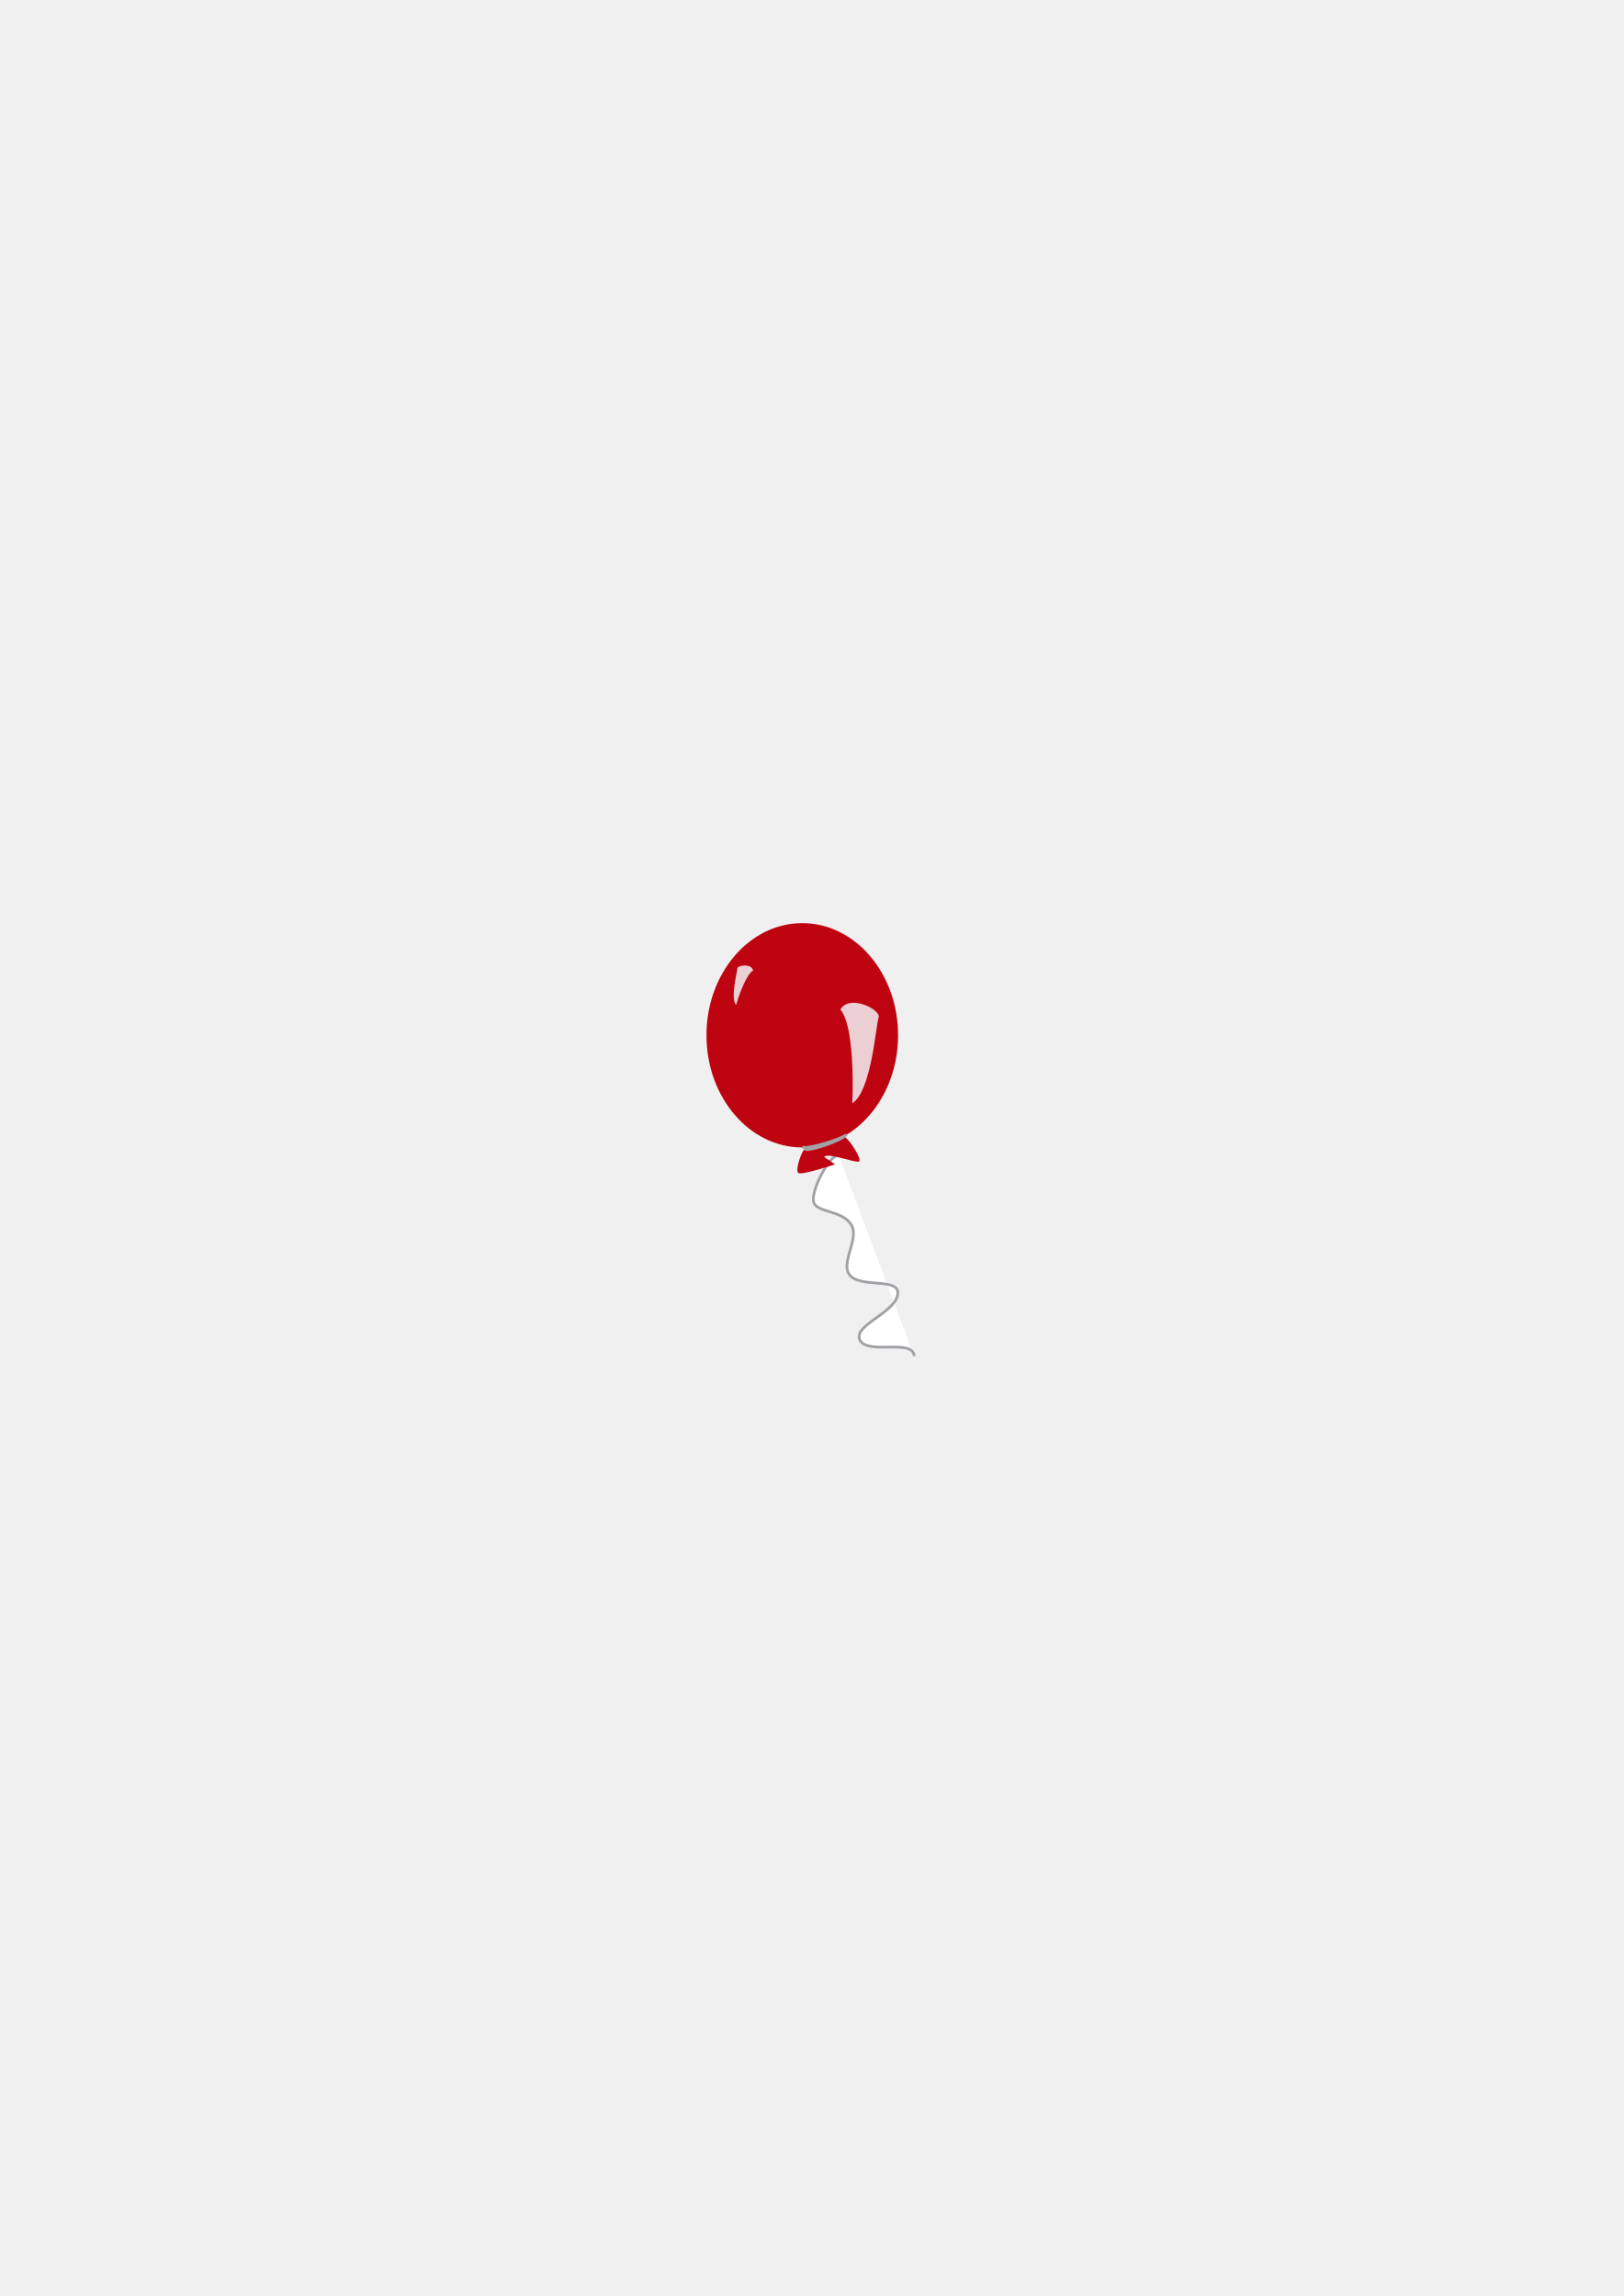
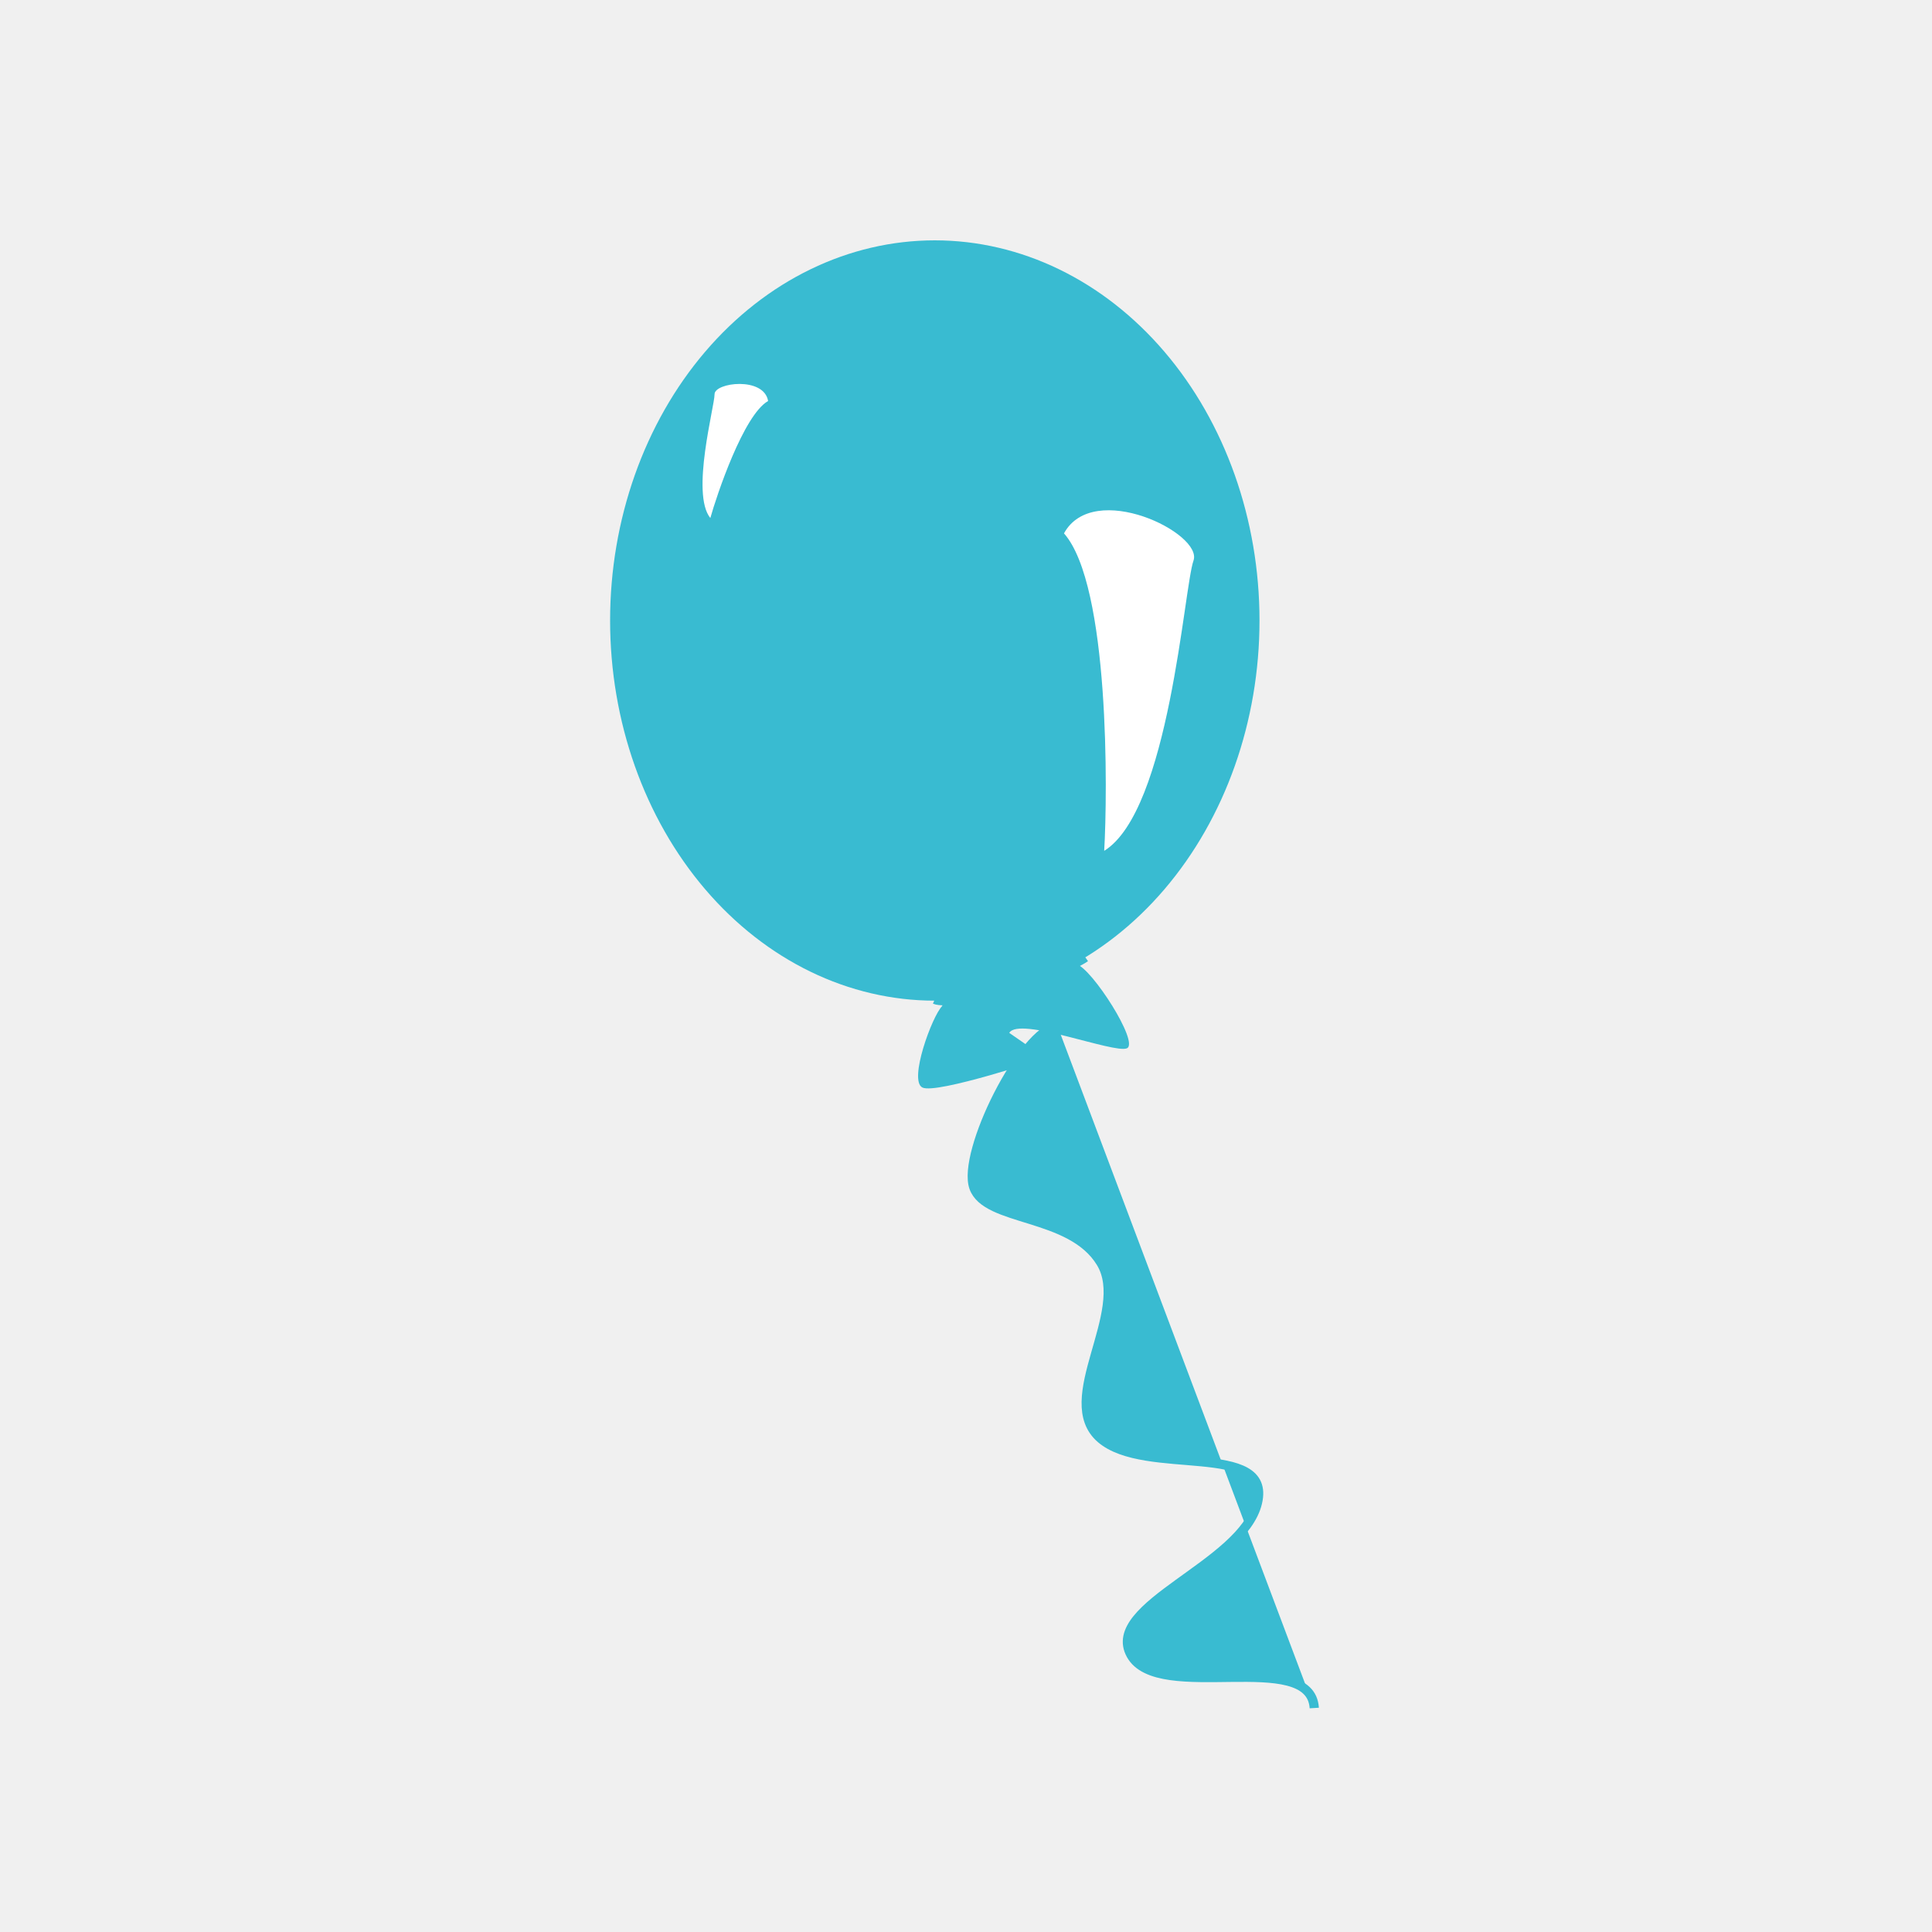
- <svg xmlns="http://www.w3.org/2000/svg" enable-background="new 0 0 595.28 841.89" viewBox="0 0 595.28 841.89">
-   <path d="m329.25 379.62a35.125 41.125 0 1 0 -70.25 0 35.125 41.125 0 1 0 70.25 0" fill="#bf0411" />
-   <path d="m307.402,423.507c-3.752.396-10.382,13.681-9.049,17.448s10.477,2.776 13.737,8.129-4.846,14.871 0,19.035 18.525.198 16.939,6.939-16.654,11.104-13.682,16.457c2.975,5.354 19.432-.793 19.828,5.75" fill="#fff" stroke="#a2a1a6" stroke-miterlimit="10" />
-   <path d="m302.18 424.23c1.061-1.818 11.366 2.273 12.729 1.667s-3.789-8.639-5.455-9.094c-1.667-0.454-13.488 3.487-14.549 4.548s-3.637 8.032-2.122 8.789 13.337-3.182 13.337-3.182" fill="#bf0411" />
-   <path d="m322.11 373.14c1.047-2.951-10.819-8.785-14.01-2.947 4.963 5.619 4.714 28.181 4.35 34.344 7.06-4.376 8.613-28.445 9.66-31.397z" fill="#eccfd3" />
-   <path d="m294.91 421.36c2.092 0.895 12.052-2.795 14.549-4.548" fill="none" stroke="#a2a1a6" stroke-miterlimit="10" />
-   <path d="m294.12 420.61c2.092 0.895 13.794-2.795 16.291-4.548" fill="none" stroke="#a2a1a6" stroke-miterlimit="10" />
-   <path d="m270.3,355.146c-.012-1.276 5.341-1.945 5.792.73-2.661,1.505-5.571,10.235-6.25,12.658-2.138-2.627.469-12.109.458-13.388z" fill="#eccfd3" />
+ <svg xmlns="http://www.w3.org/2000/svg" width="209" height="209" viewBox="0 0 209 209" fill="none">
+   <path d="M136.25 67.125C136.25 56.218 132.549 45.758 125.962 38.045C119.375 30.333 110.441 26 101.125 26C91.809 26 82.875 30.333 76.288 38.045C69.701 45.758 66 56.218 66 67.125C66 78.032 69.701 88.492 76.288 96.205C82.875 103.917 91.809 108.25 101.125 108.25C110.441 108.25 119.375 103.917 125.962 96.205C132.549 88.492 136.25 78.032 136.25 67.125" fill="#39BBD1" />
+   <path d="M114.402 111.012C110.65 111.408 104.02 124.693 105.353 128.46C106.686 132.227 115.83 131.236 119.09 136.589C122.35 141.942 114.244 151.46 119.09 155.624C123.936 159.788 137.615 155.822 136.029 162.563C134.443 169.304 119.375 173.667 122.347 179.02C125.322 184.374 141.779 178.227 142.175 184.77" fill="#39BBD1" />
+   <path d="M114.402 111.012C110.65 111.408 104.02 124.693 105.353 128.46C106.686 132.227 115.83 131.236 119.09 136.589C122.35 141.942 114.244 151.46 119.09 155.624C123.936 159.788 137.615 155.822 136.029 162.563C134.443 169.304 119.375 173.667 122.347 179.02C125.322 184.374 141.779 178.227 142.175 184.77" stroke="#39BBD1" stroke-miterlimit="10" />
+   <path d="M109.18 111.735C110.241 109.917 120.546 114.008 121.909 113.402C123.272 112.796 118.12 104.763 116.454 104.308C114.787 103.854 102.966 107.795 101.905 108.856C100.844 109.917 98.268 116.888 99.783 117.645C101.298 118.402 113.12 114.463 113.12 114.463" fill="#39BBD1" />
+   <path d="M129.11 60.645C130.157 57.694 118.291 51.86 115.1 57.698C120.063 63.317 119.814 85.879 119.45 92.042C126.51 87.666 128.063 63.597 129.11 60.645V60.645Z" fill="white" />
+   <path d="M101.91 108.865C104.002 109.76 113.962 106.07 116.459 104.317" stroke="#39BBD1" stroke-miterlimit="10" />
+   <path d="M101.12 108.115C103.212 109.01 114.914 105.32 117.411 103.567" stroke="#39BBD1" stroke-miterlimit="10" />
+   <path d="M77.3 42.651C77.288 41.375 82.641 40.706 83.092 43.381C80.431 44.886 77.521 53.616 76.842 56.039C74.704 53.412 77.311 43.93 77.3 42.651V42.651Z" fill="white" />
</svg>
